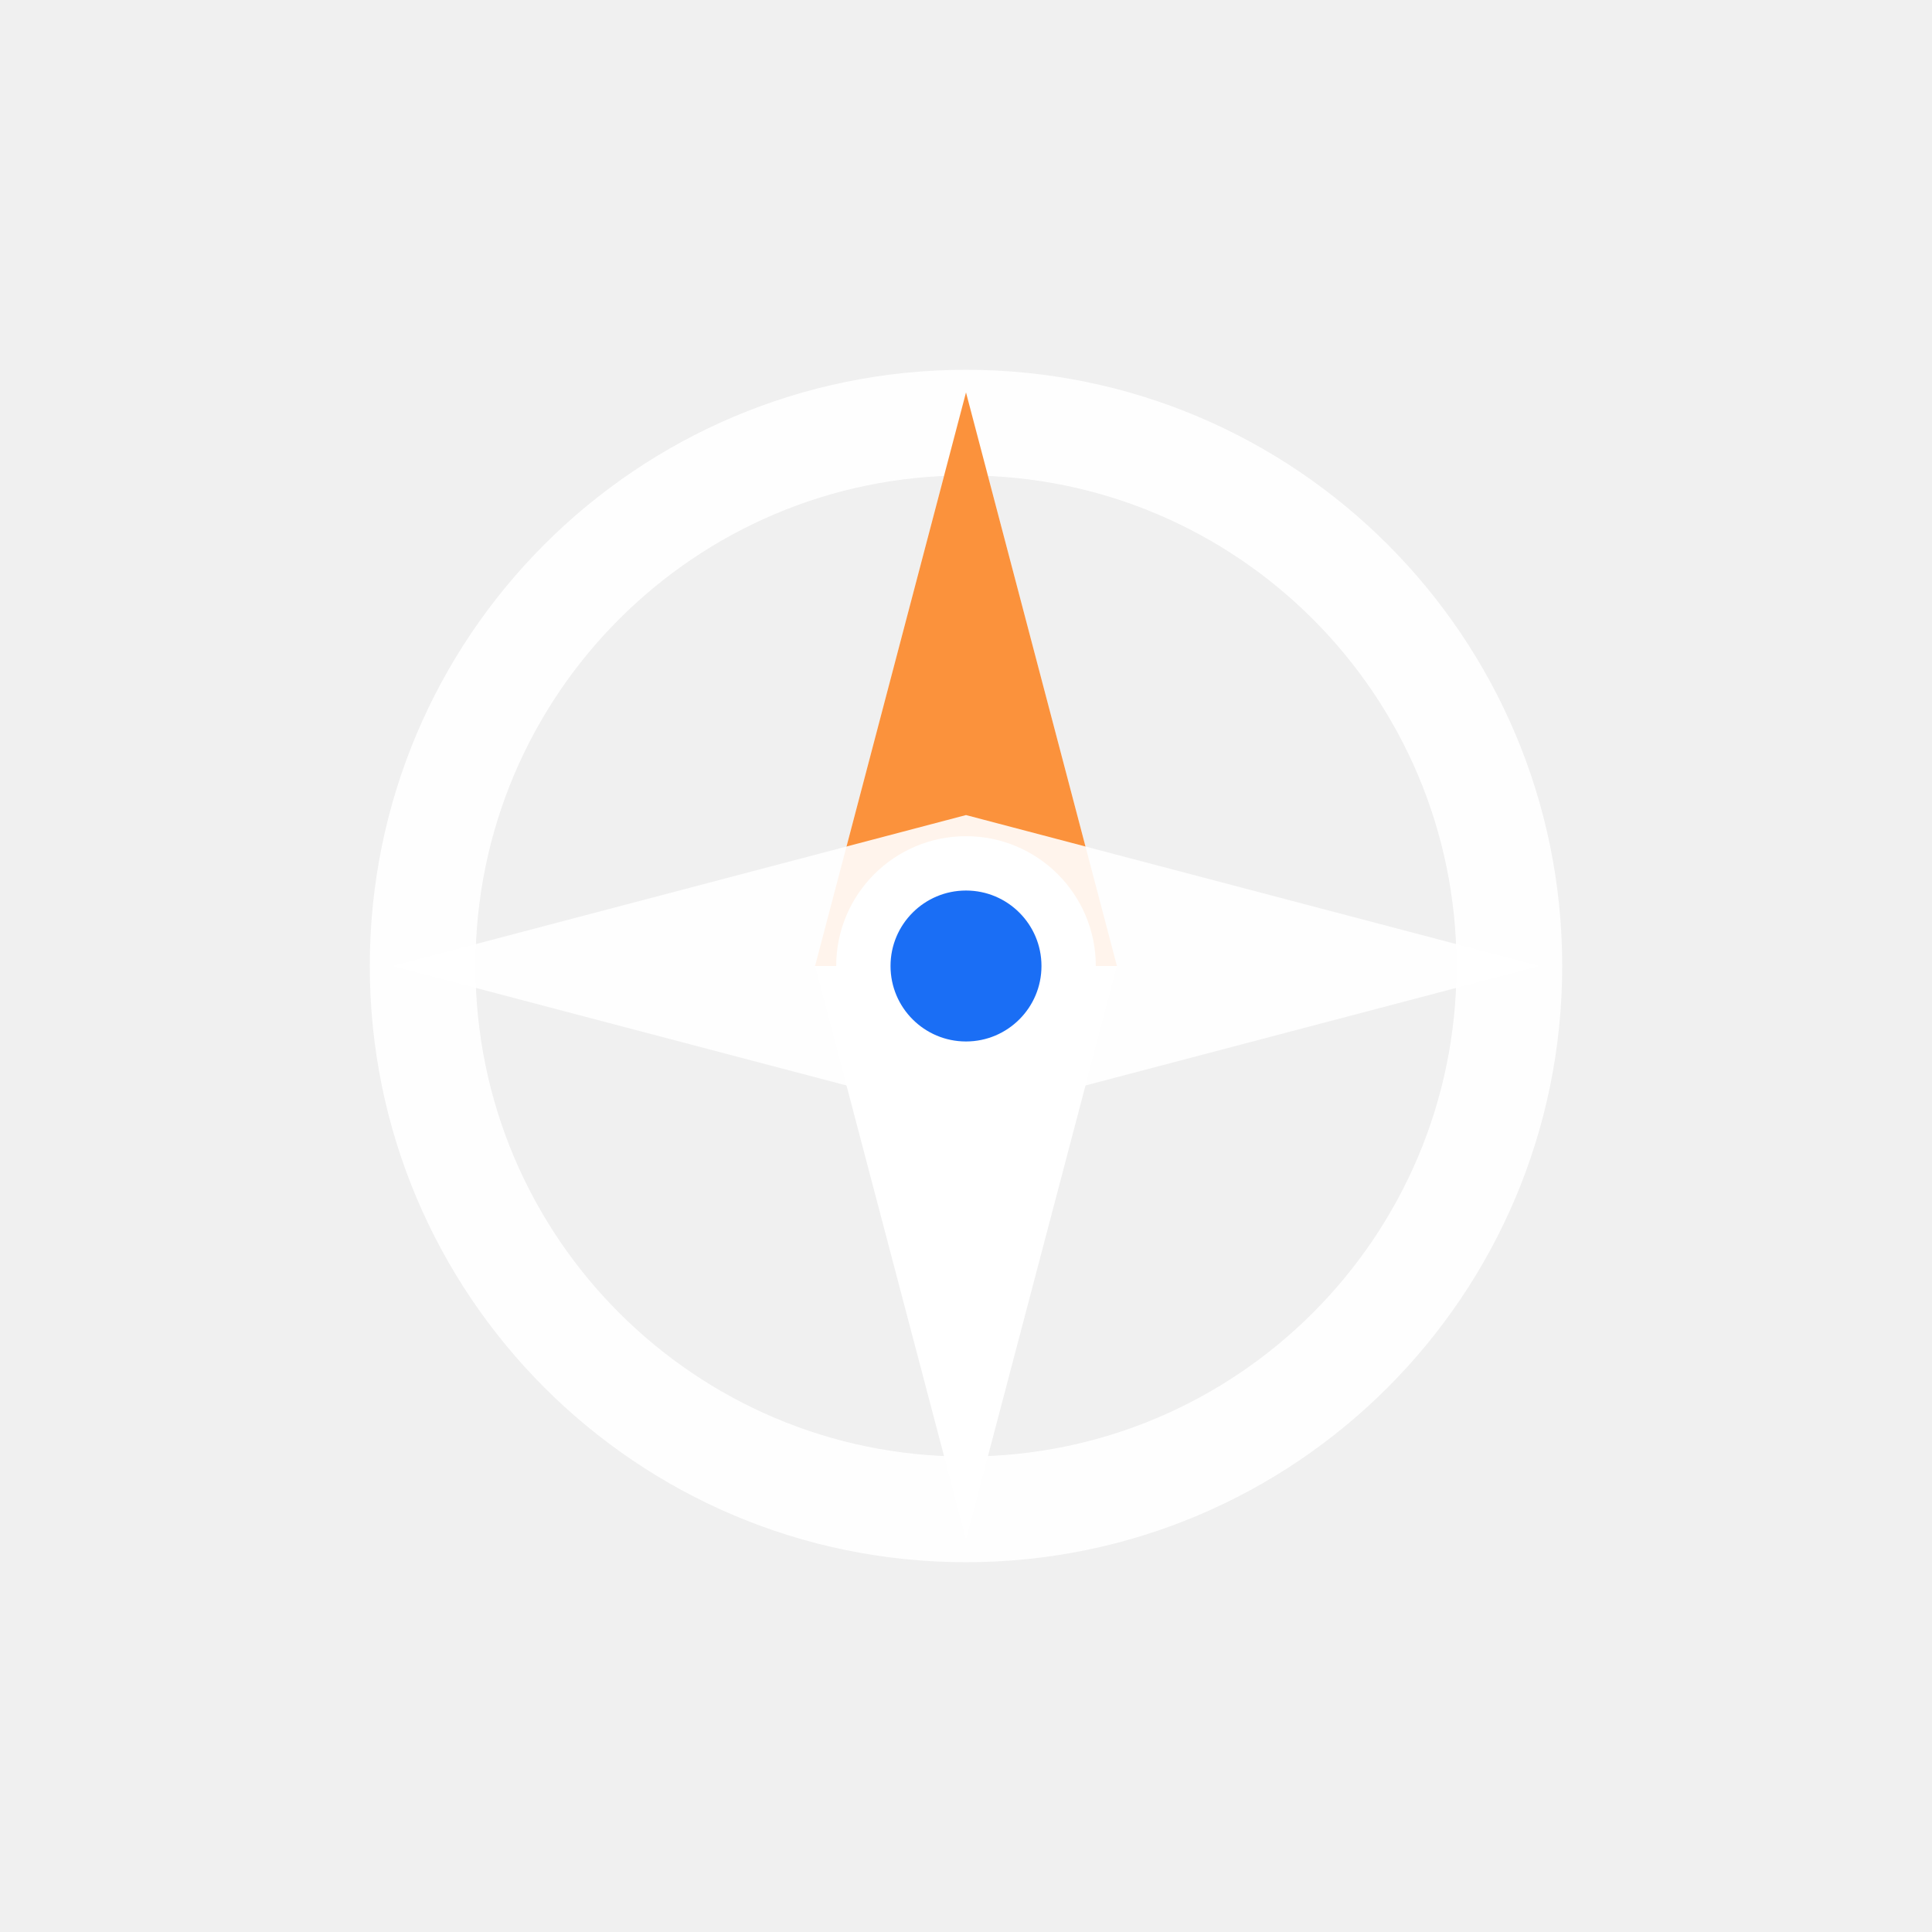
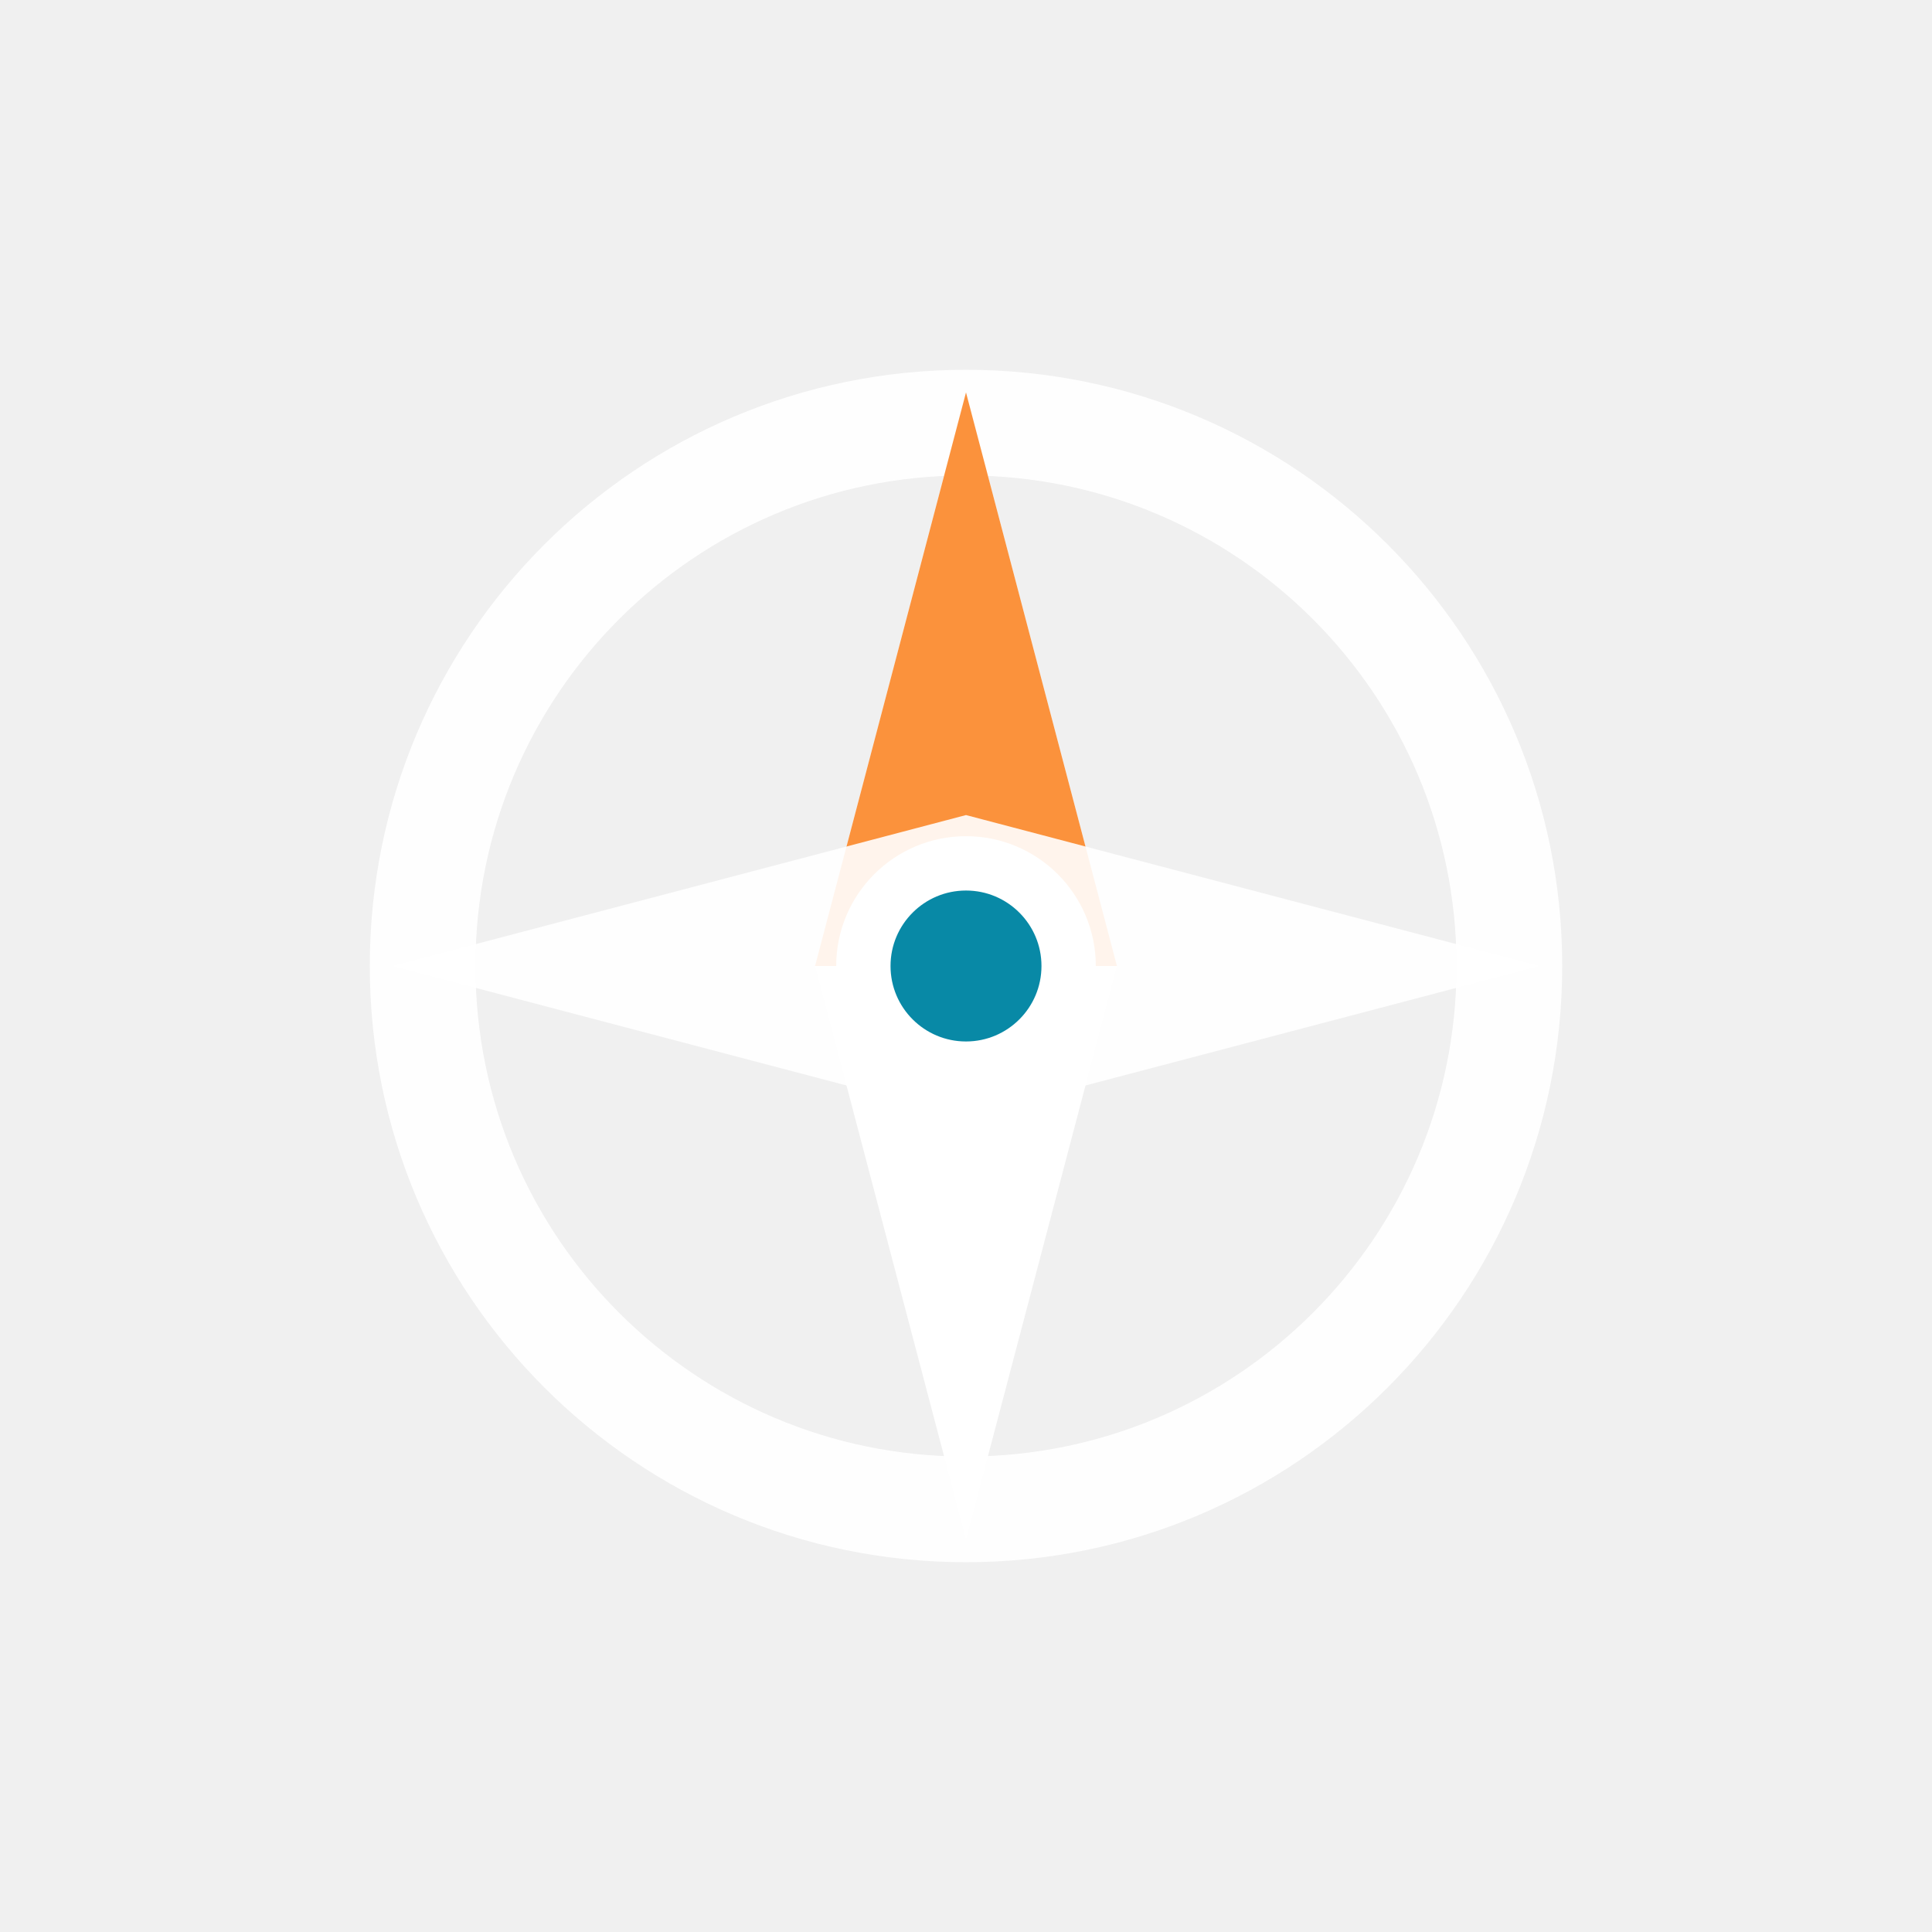
<svg xmlns="http://www.w3.org/2000/svg" viewBox="0 0 64 64">
  <g fill="none" stroke="#ffffff" stroke-width="3.5" opacity="0.95">
    <circle cx="32" cy="32" r="18" />
  </g>
  <path d="M32 13 L37 32 L32 51 L27 32 Z" fill="#ffffff" />
  <path d="M32 13 L37 32 L27 32 Z" fill="#fb923c" />
  <path d="M13 32 L32 27 L51 32 L32 37 Z" fill="#ffffff" opacity="0.9" />
-   <circle cx="32" cy="32" r="3.4" fill="#1a6ef5" stroke="#ffffff" stroke-width="1.8" />
+   <circle cx="32" cy="32" r="3.4" fill="#0889a6" stroke="#ffffff" stroke-width="1.8" />
</svg>
